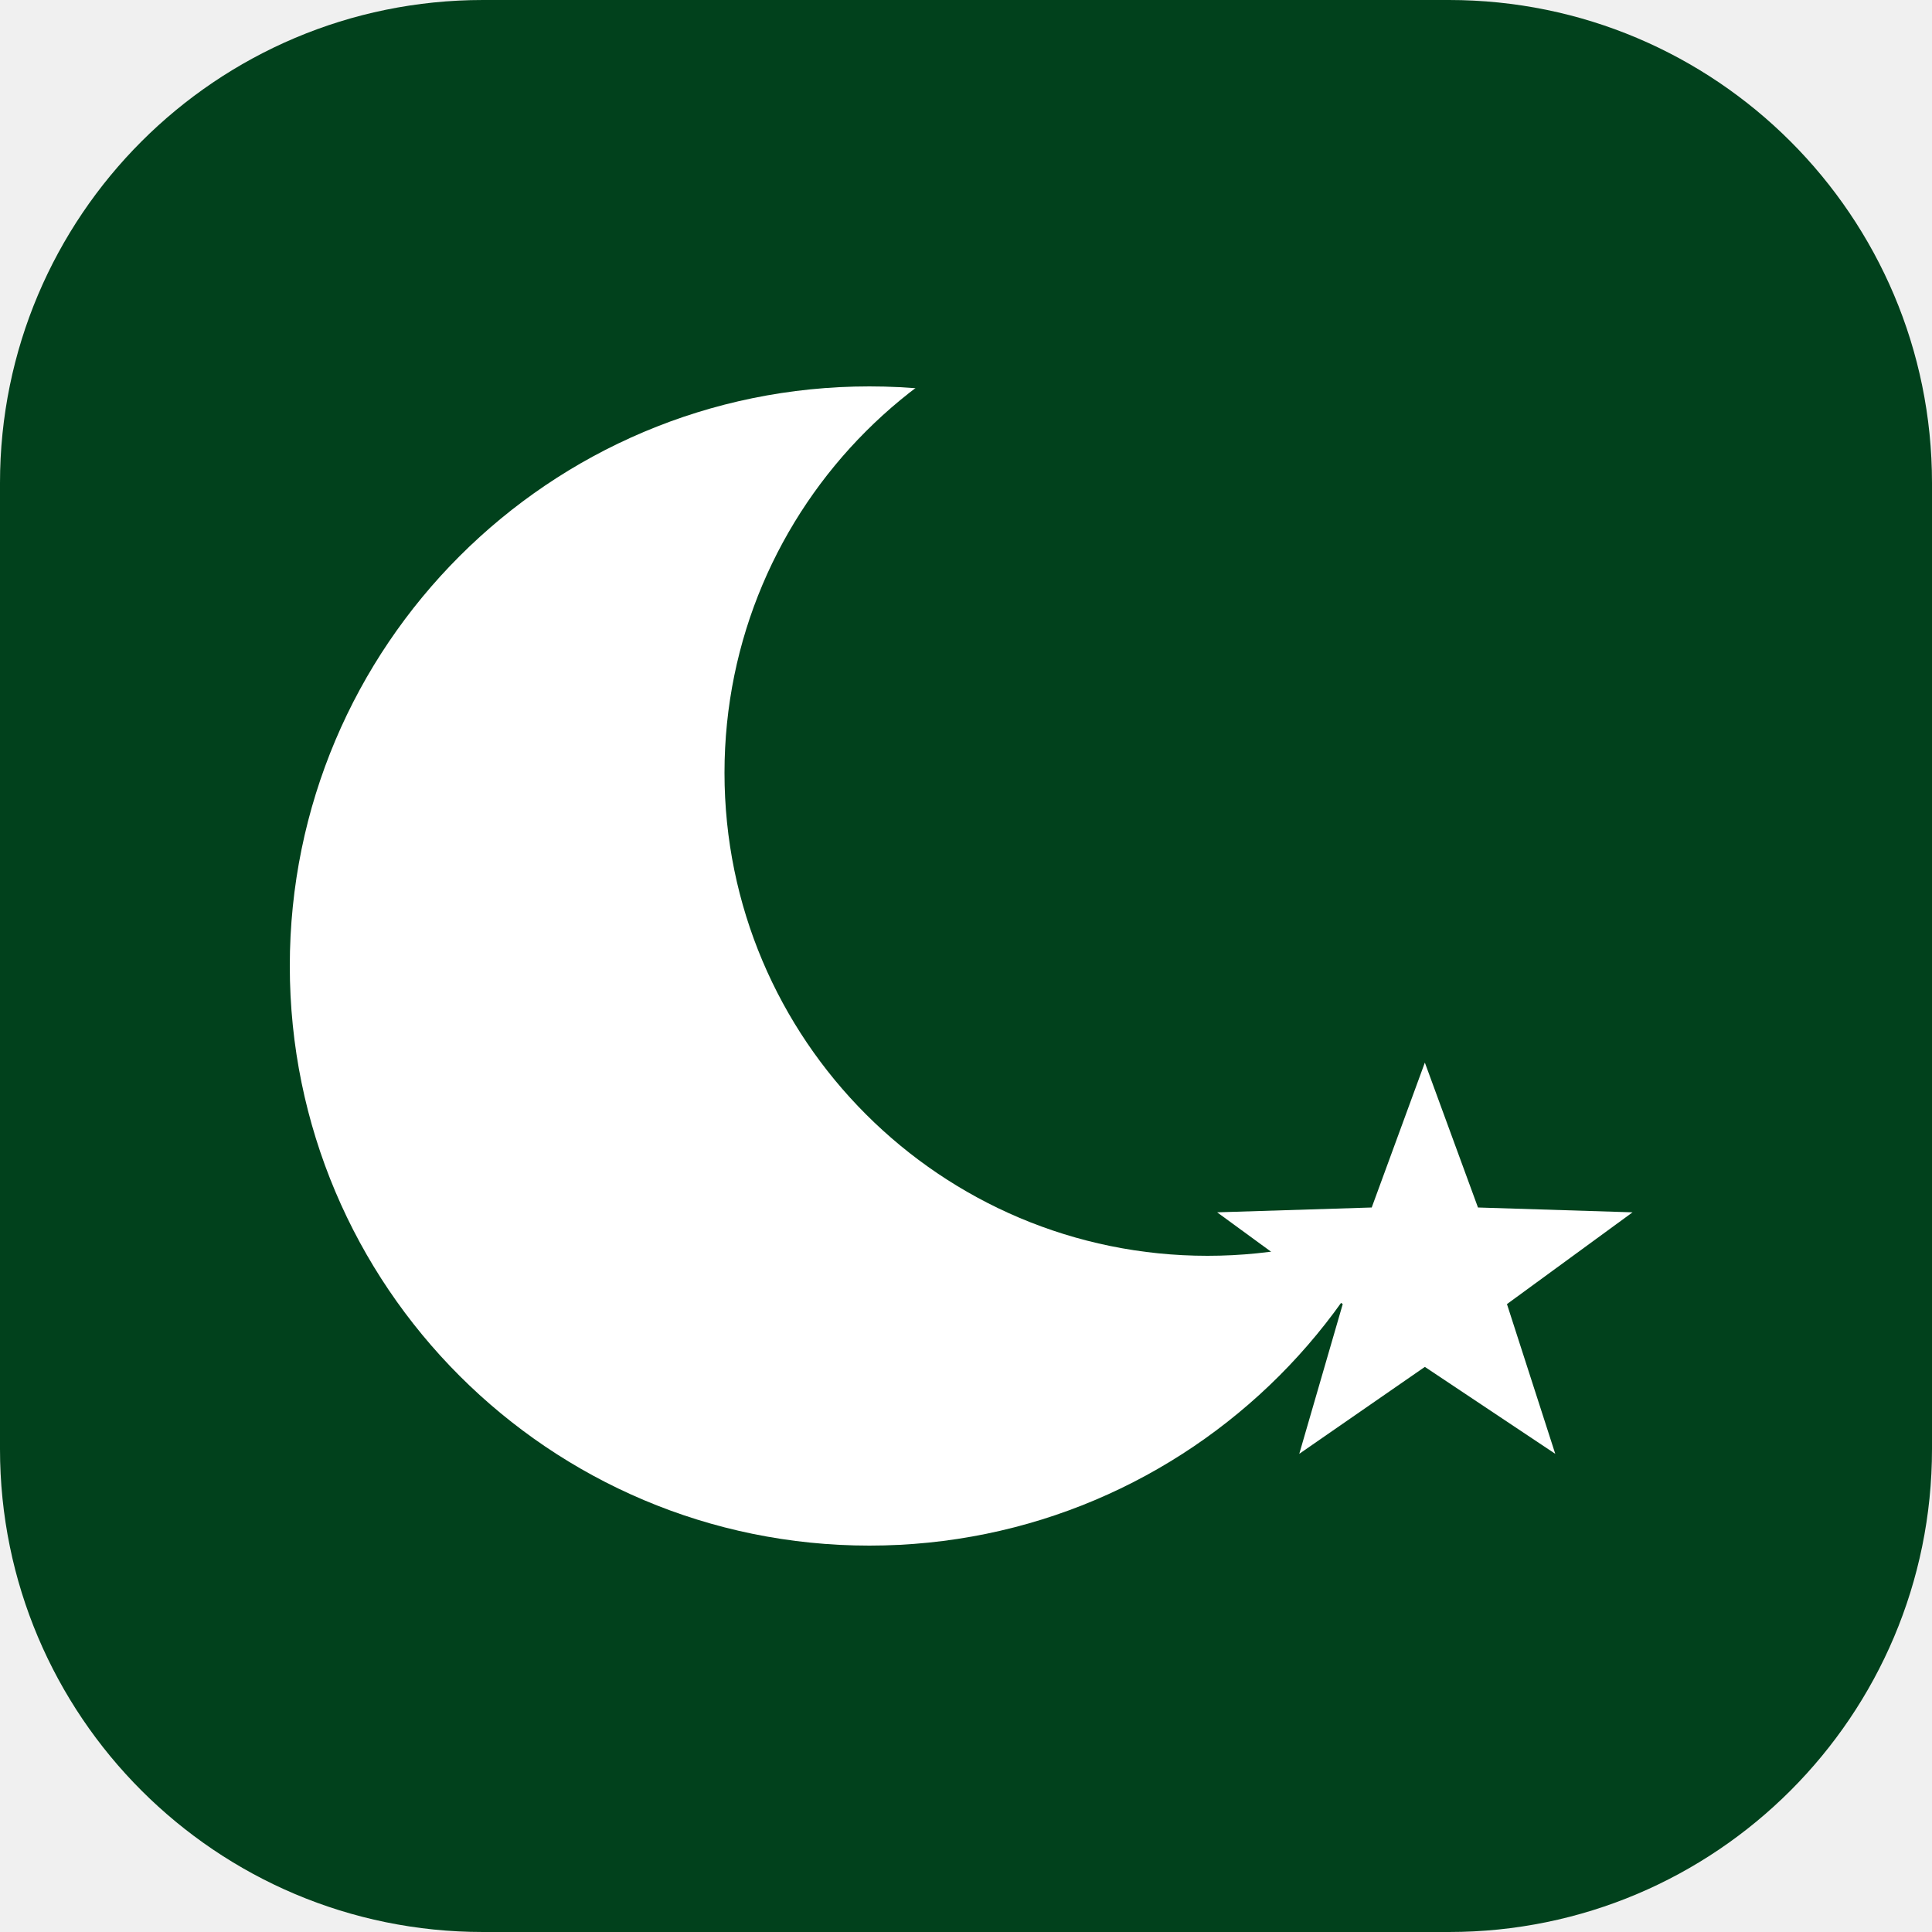
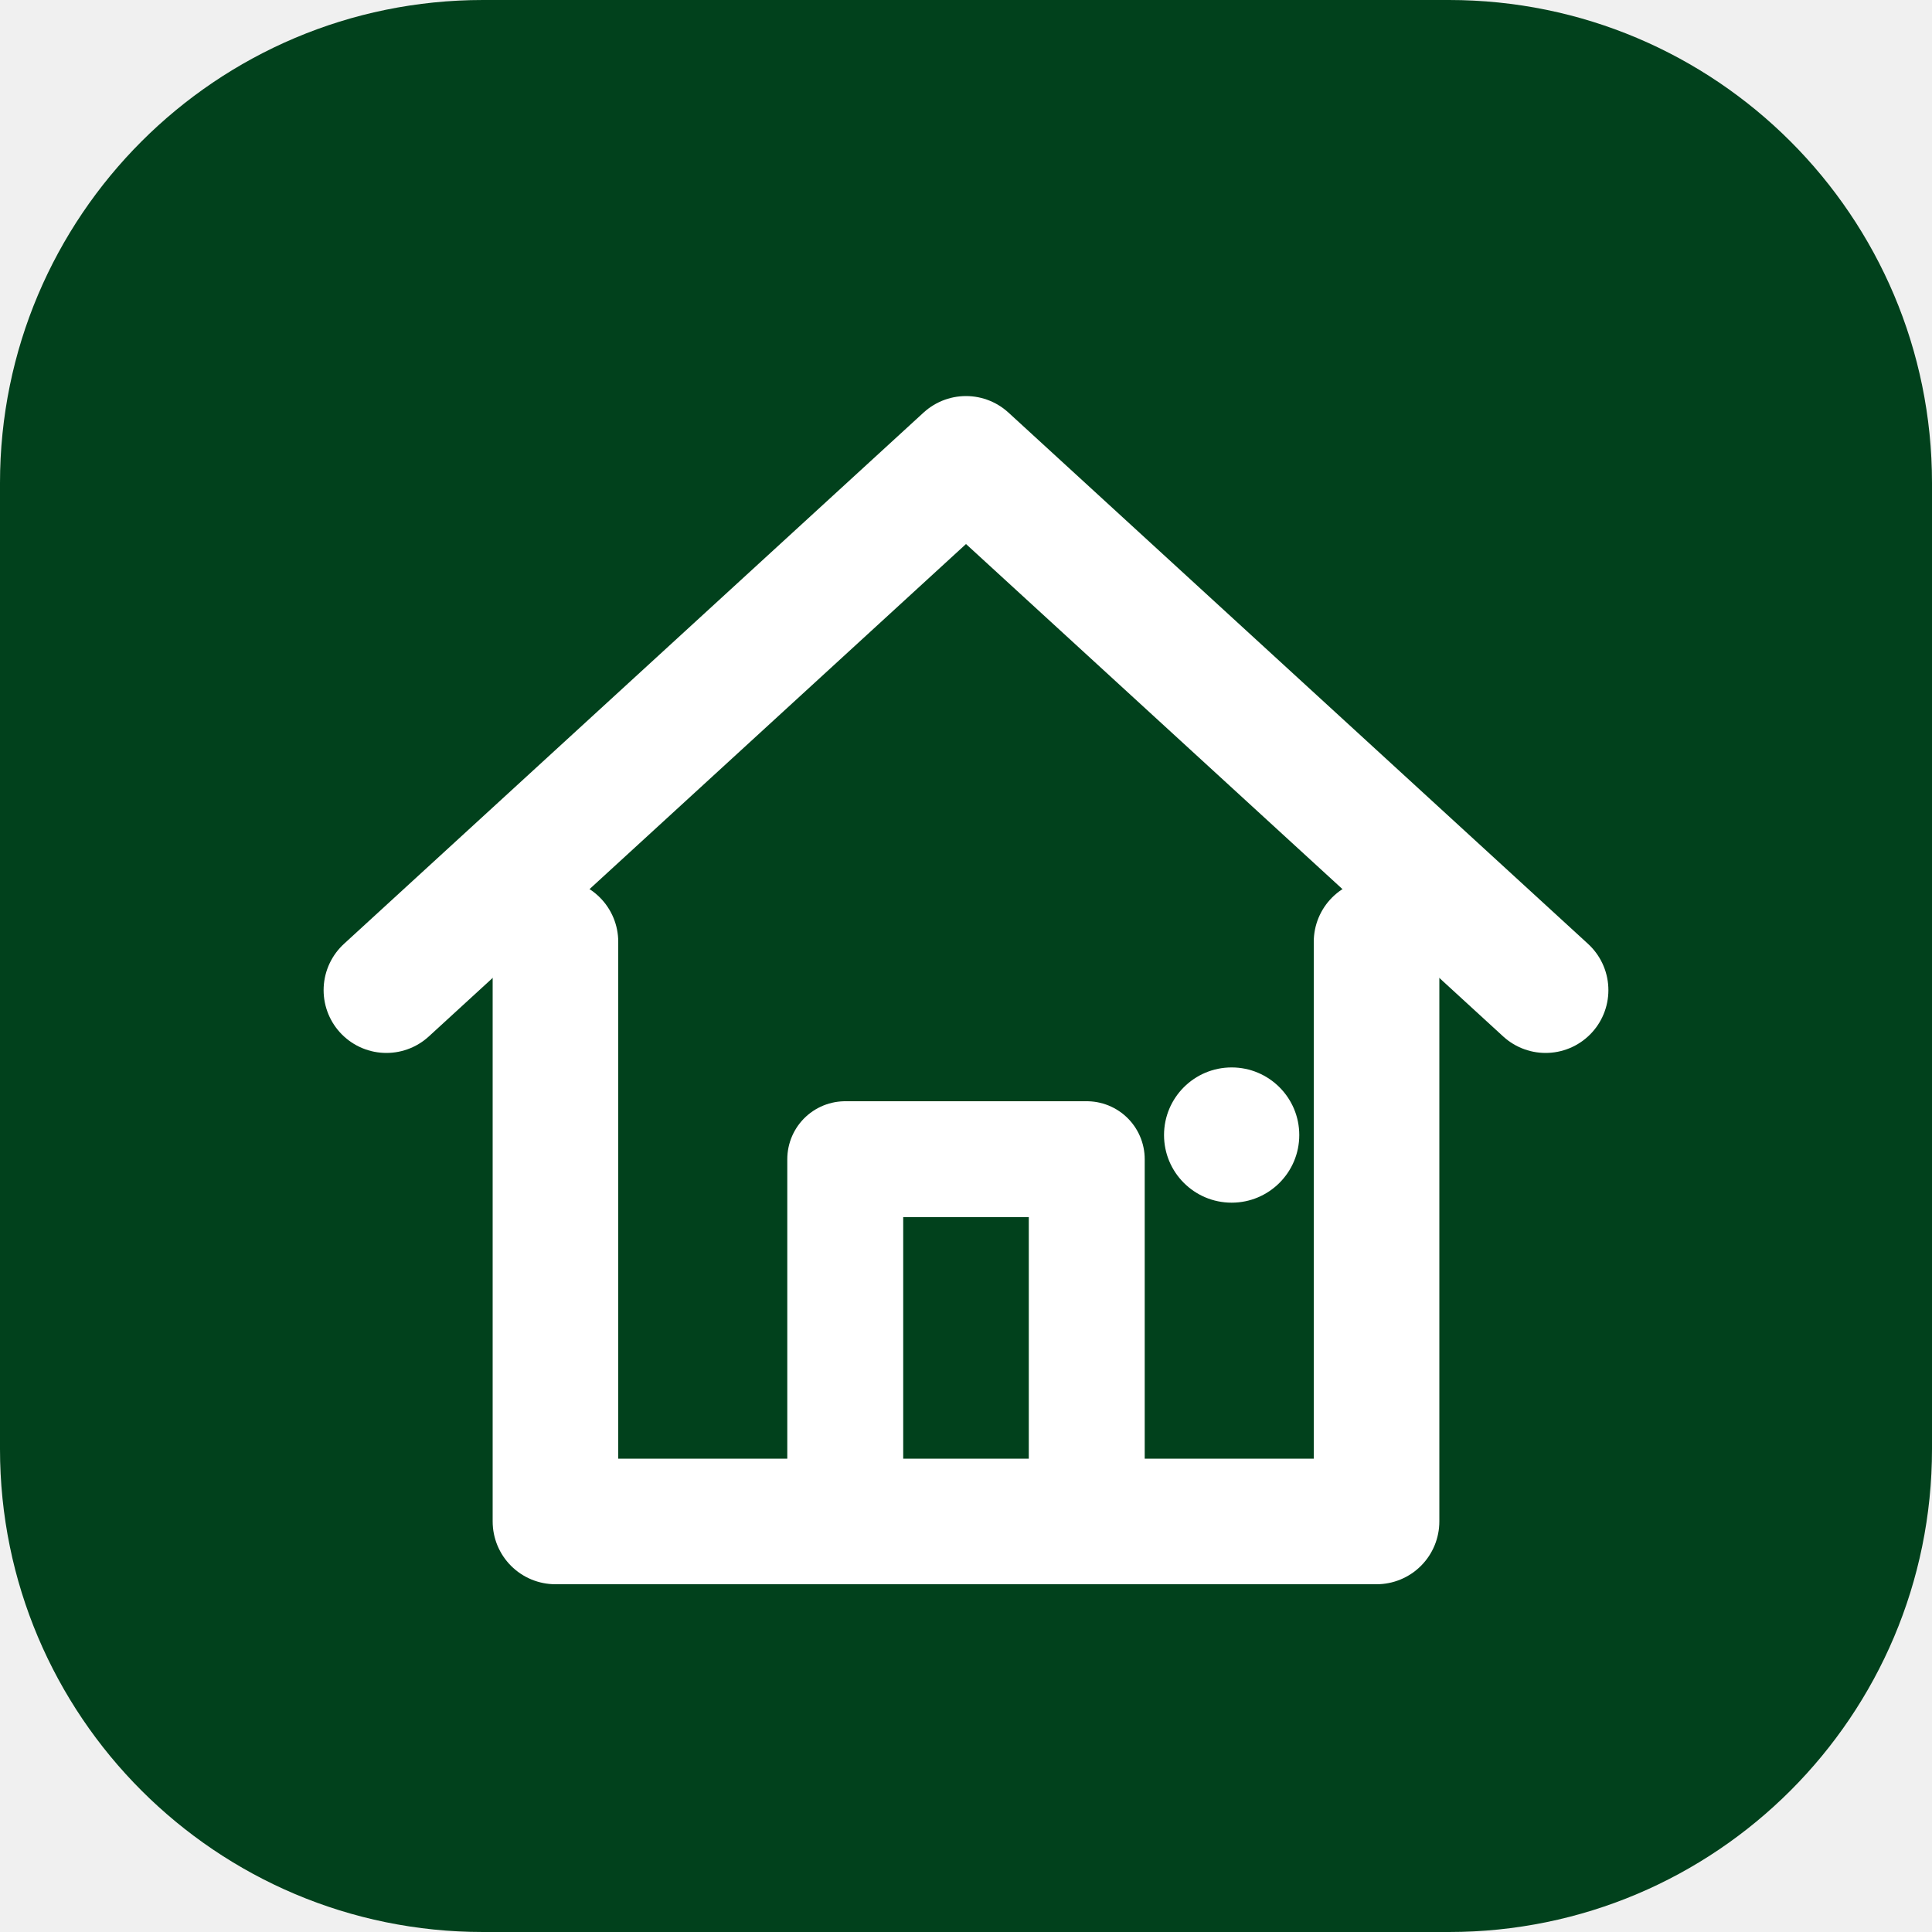
<svg xmlns="http://www.w3.org/2000/svg" viewBox="0 0 40 40">
  <rect width="40" height="40" rx="10" fill="#01411C" />
-   <circle cx="18" cy="20" r="12" fill="#FFFFFF" />
-   <circle cx="25" cy="16" r="10" fill="#01411C" />
-   <polygon points="29.5,22 30.6,25 33.8,25.1 31.2,27 32.2,30.1 29.5,28.3 26.9,30.1 27.8,27 25.2,25.1 28.4,25" fill="#FFFFFF" />
+   <path d="M8 20.5 L20 9.5 L32 20.5" fill="none" stroke="#FFFFFF" stroke-width="2.6" stroke-linecap="round" stroke-linejoin="round" />
+   <path d="M11.5 19.5 V31.5 H28.5 V19.5" fill="none" stroke="#FFFFFF" stroke-width="2.6" stroke-linecap="round" stroke-linejoin="round" />
+   <path d="M17.5 31.5 V24 H22.5 V31.5" fill="none" stroke="#FFFFFF" stroke-width="2.4" stroke-linecap="round" stroke-linejoin="round" />
+   <circle cx="25.5" cy="23.5" r="1.4" fill="#FFFFFF" />
</svg>
